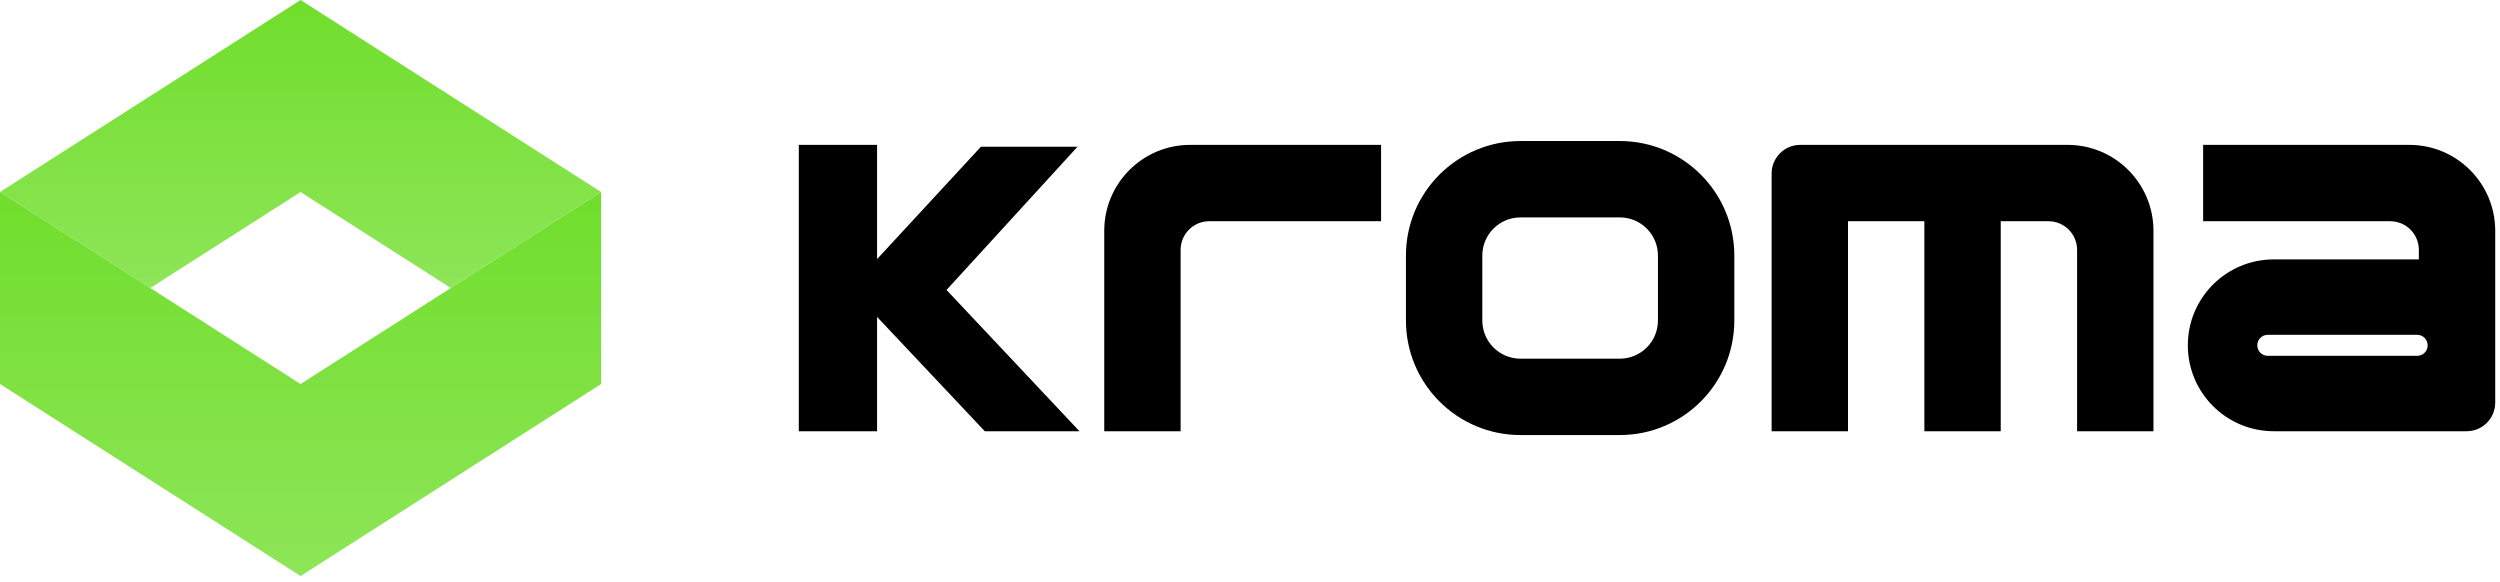
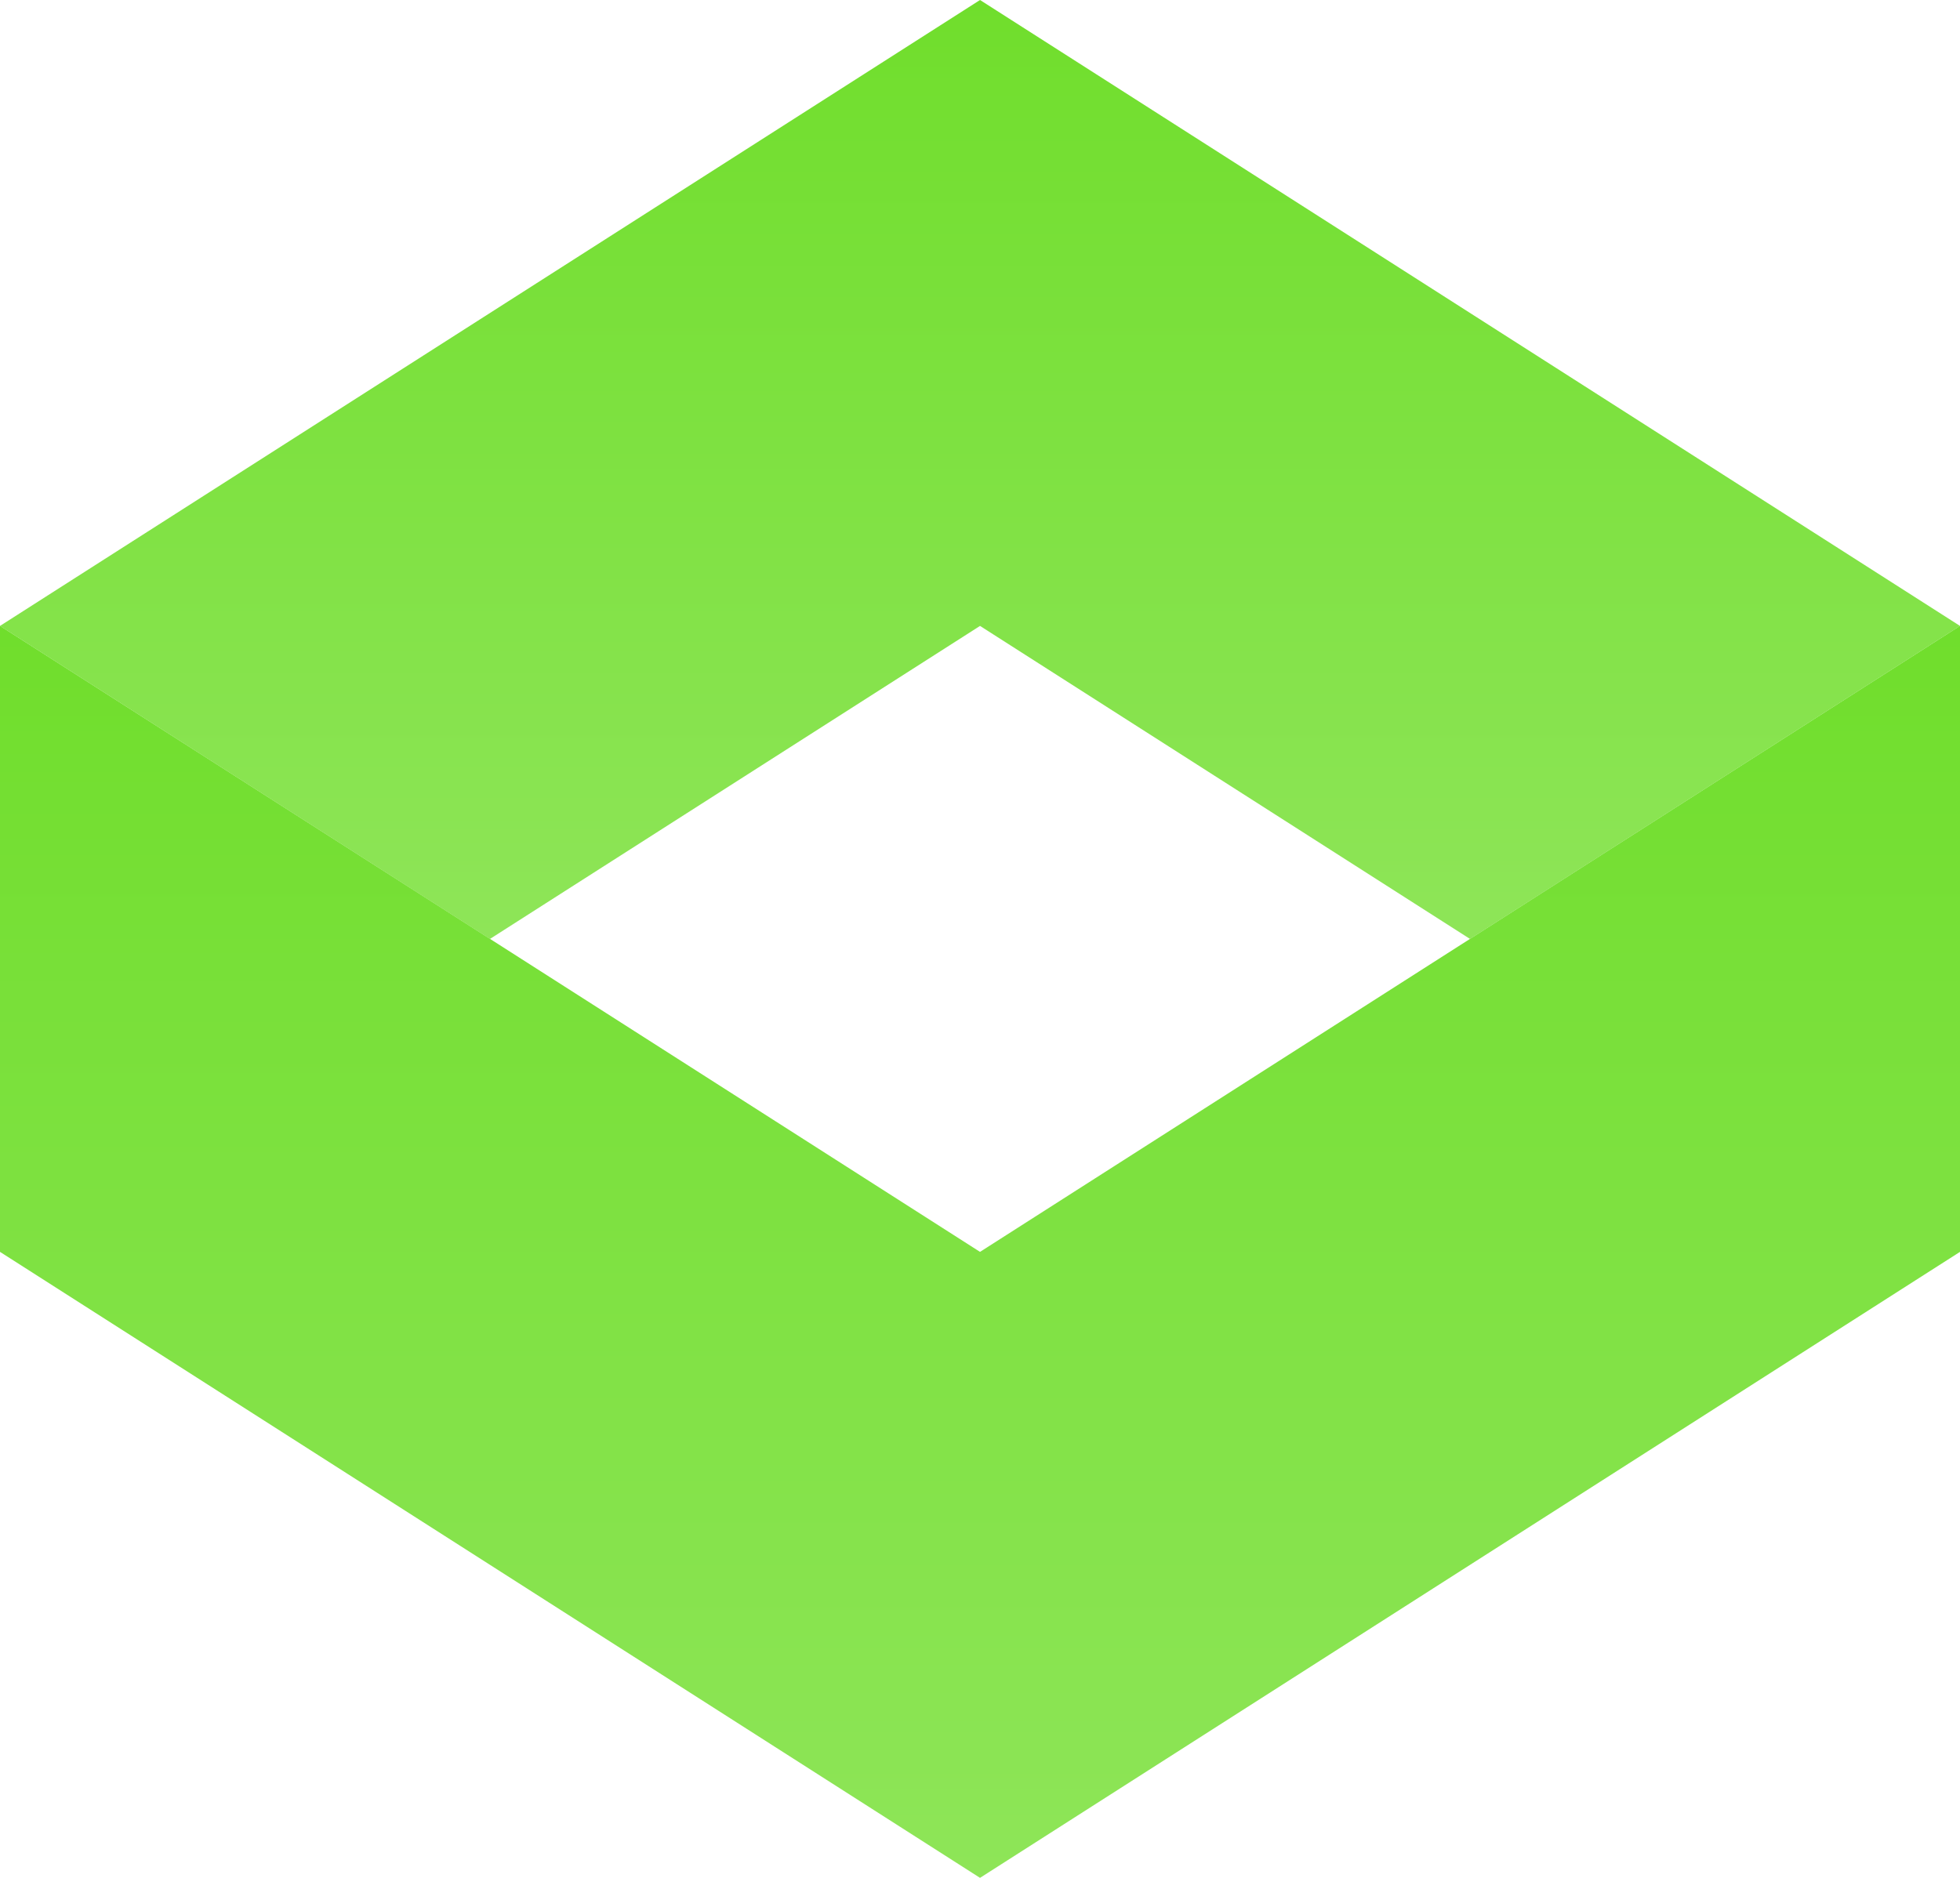
- <svg xmlns="http://www.w3.org/2000/svg" width="434" height="101" viewBox="0 0 434 101" fill="none">
-   <path d="M52.177 0L0 33.332L26.087 50.001L52.177 33.332L78.263 50.001L104.35 33.332L52.177 0Z" fill="url(#paint0_linear_35_5)" />
-   <path d="M104.35 33.331L52.177 66.666L0 33.331V66.666L52.177 100.001L104.35 66.666V33.331Z" fill="url(#paint1_linear_35_5)" />
-   <path d="M281.193 24.483H263.958C252.974 24.483 244.072 33.386 244.072 44.369V55.639C244.072 66.623 252.974 75.525 263.958 75.525H281.193C292.176 75.525 301.079 66.623 301.079 55.639V44.369C301.079 33.386 292.176 24.483 281.193 24.483ZM287.821 55.639C287.821 59.302 284.852 62.268 281.193 62.268H263.958C260.295 62.268 257.329 59.298 257.329 55.639V44.369C257.329 40.707 260.299 37.741 263.958 37.741H281.193C284.855 37.741 287.821 40.707 287.821 44.369V55.639Z" fill="black" />
-   <path d="M358.926 25.148H312.526C309.781 25.148 307.555 27.374 307.555 30.119V74.862H320.812V38.405H334.069V74.862H347.326V38.405H355.612C358.357 38.405 360.583 40.631 360.583 43.376V74.862H373.841V40.062C373.841 31.823 367.161 25.148 358.926 25.148Z" fill="black" />
-   <path d="M191.698 40.062V74.862H204.955V43.376C204.955 40.631 207.181 38.405 209.926 38.405H239.755V25.148H206.612C198.373 25.148 191.698 31.823 191.698 40.062Z" fill="black" />
-   <path d="M418.255 25.148H382.461V38.405H414.941C417.686 38.405 419.912 40.631 419.912 43.376V45.033H394.722C386.483 45.033 379.807 51.709 379.807 59.948C379.807 68.186 386.487 74.862 394.722 74.862H428.198C430.943 74.862 433.17 72.636 433.17 69.891V40.062C433.17 31.823 426.494 25.148 418.255 25.148ZM419.619 61.772H393.688C392.68 61.772 391.864 60.956 391.864 59.948C391.864 58.94 392.68 58.124 393.688 58.124H419.619C420.627 58.124 421.443 58.94 421.443 59.948C421.443 60.956 420.627 61.772 419.619 61.772Z" fill="black" />
-   <path d="M187.051 25.477H170.283L152.261 44.979V25.148H138.674V74.862H152.261V55.016L170.961 74.862H187.395L164.318 50.335L187.051 25.477Z" fill="black" />
+ <svg xmlns="http://www.w3.org/2000/svg" viewBox="33.083 155.934 104.35 100.001" width="104.35" height="100.001">
  <defs>
-     <linearGradient id="paint0_linear_35_5" x1="52.175" y1="0" x2="52.175" y2="50.001" gradientUnits="userSpaceOnUse">
+     <linearGradient id="paint0_linear_35_5" x1="52.175" y1="0" x2="52.175" y2="50.001" gradientUnits="userSpaceOnUse" gradientTransform="matrix(1, 0, 0, 1, 33.08259, 155.934)">
      <stop stop-color="#70DE2C" />
      <stop offset="1" stop-color="#8EE558" />
    </linearGradient>
-     <linearGradient id="paint1_linear_35_5" x1="52.175" y1="33.331" x2="52.175" y2="100.001" gradientUnits="userSpaceOnUse">
+     <linearGradient id="paint1_linear_35_5" x1="52.175" y1="33.331" x2="52.175" y2="100.001" gradientUnits="userSpaceOnUse" gradientTransform="matrix(1, 0, 0, 1, 33.08259, 155.934)">
      <stop stop-color="#70DE2C" />
      <stop offset="1" stop-color="#8EE558" />
    </linearGradient>
  </defs>
+   <path d="M 85.259 155.934 L 33.083 189.266 L 59.169 205.935 L 85.259 189.266 L 111.346 205.935 L 137.433 189.266 L 85.259 155.934 Z" fill="url(#paint0_linear_35_5)" transform="matrix(1, 0, 0, 1, 3.552713678800501e-15, 0)" />
+   <path d="M 137.433 189.265 L 85.259 222.6 L 33.083 189.265 L 33.083 222.6 L 85.259 255.935 L 137.433 222.6 L 137.433 189.265 Z" fill="url(#paint1_linear_35_5)" transform="matrix(1, 0, 0, 1, 3.552713678800501e-15, 0)" />
</svg>
